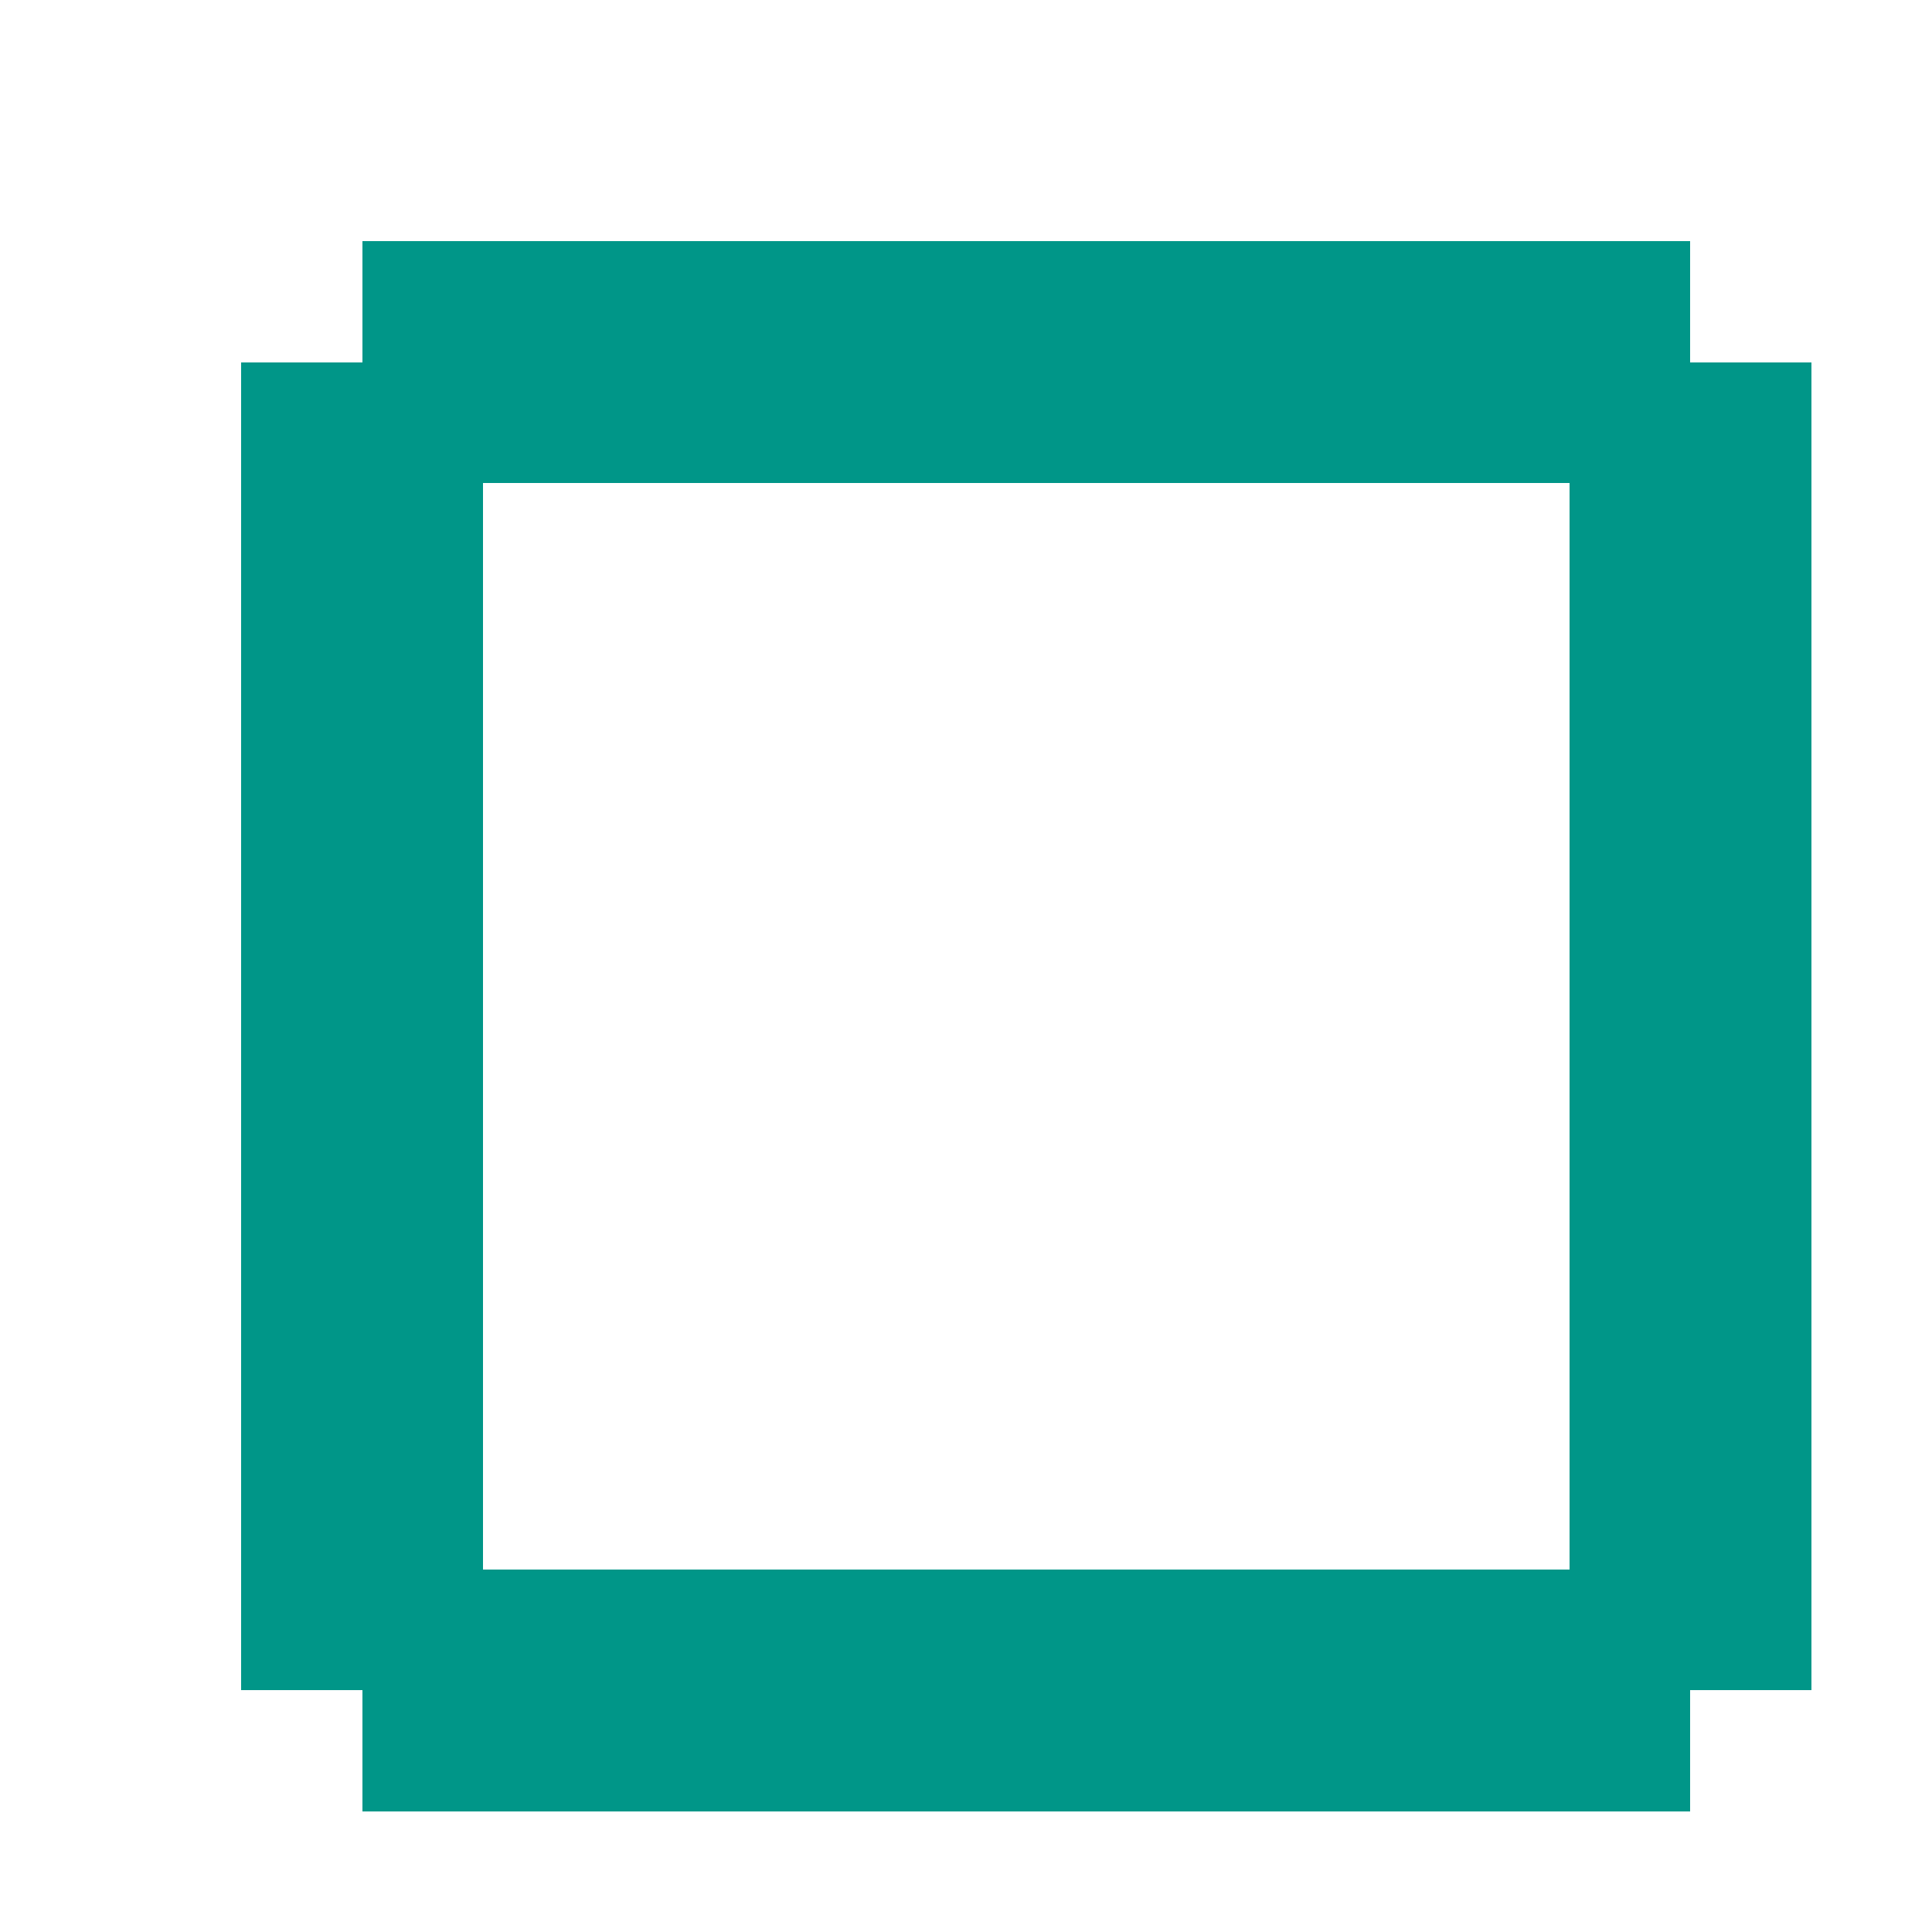
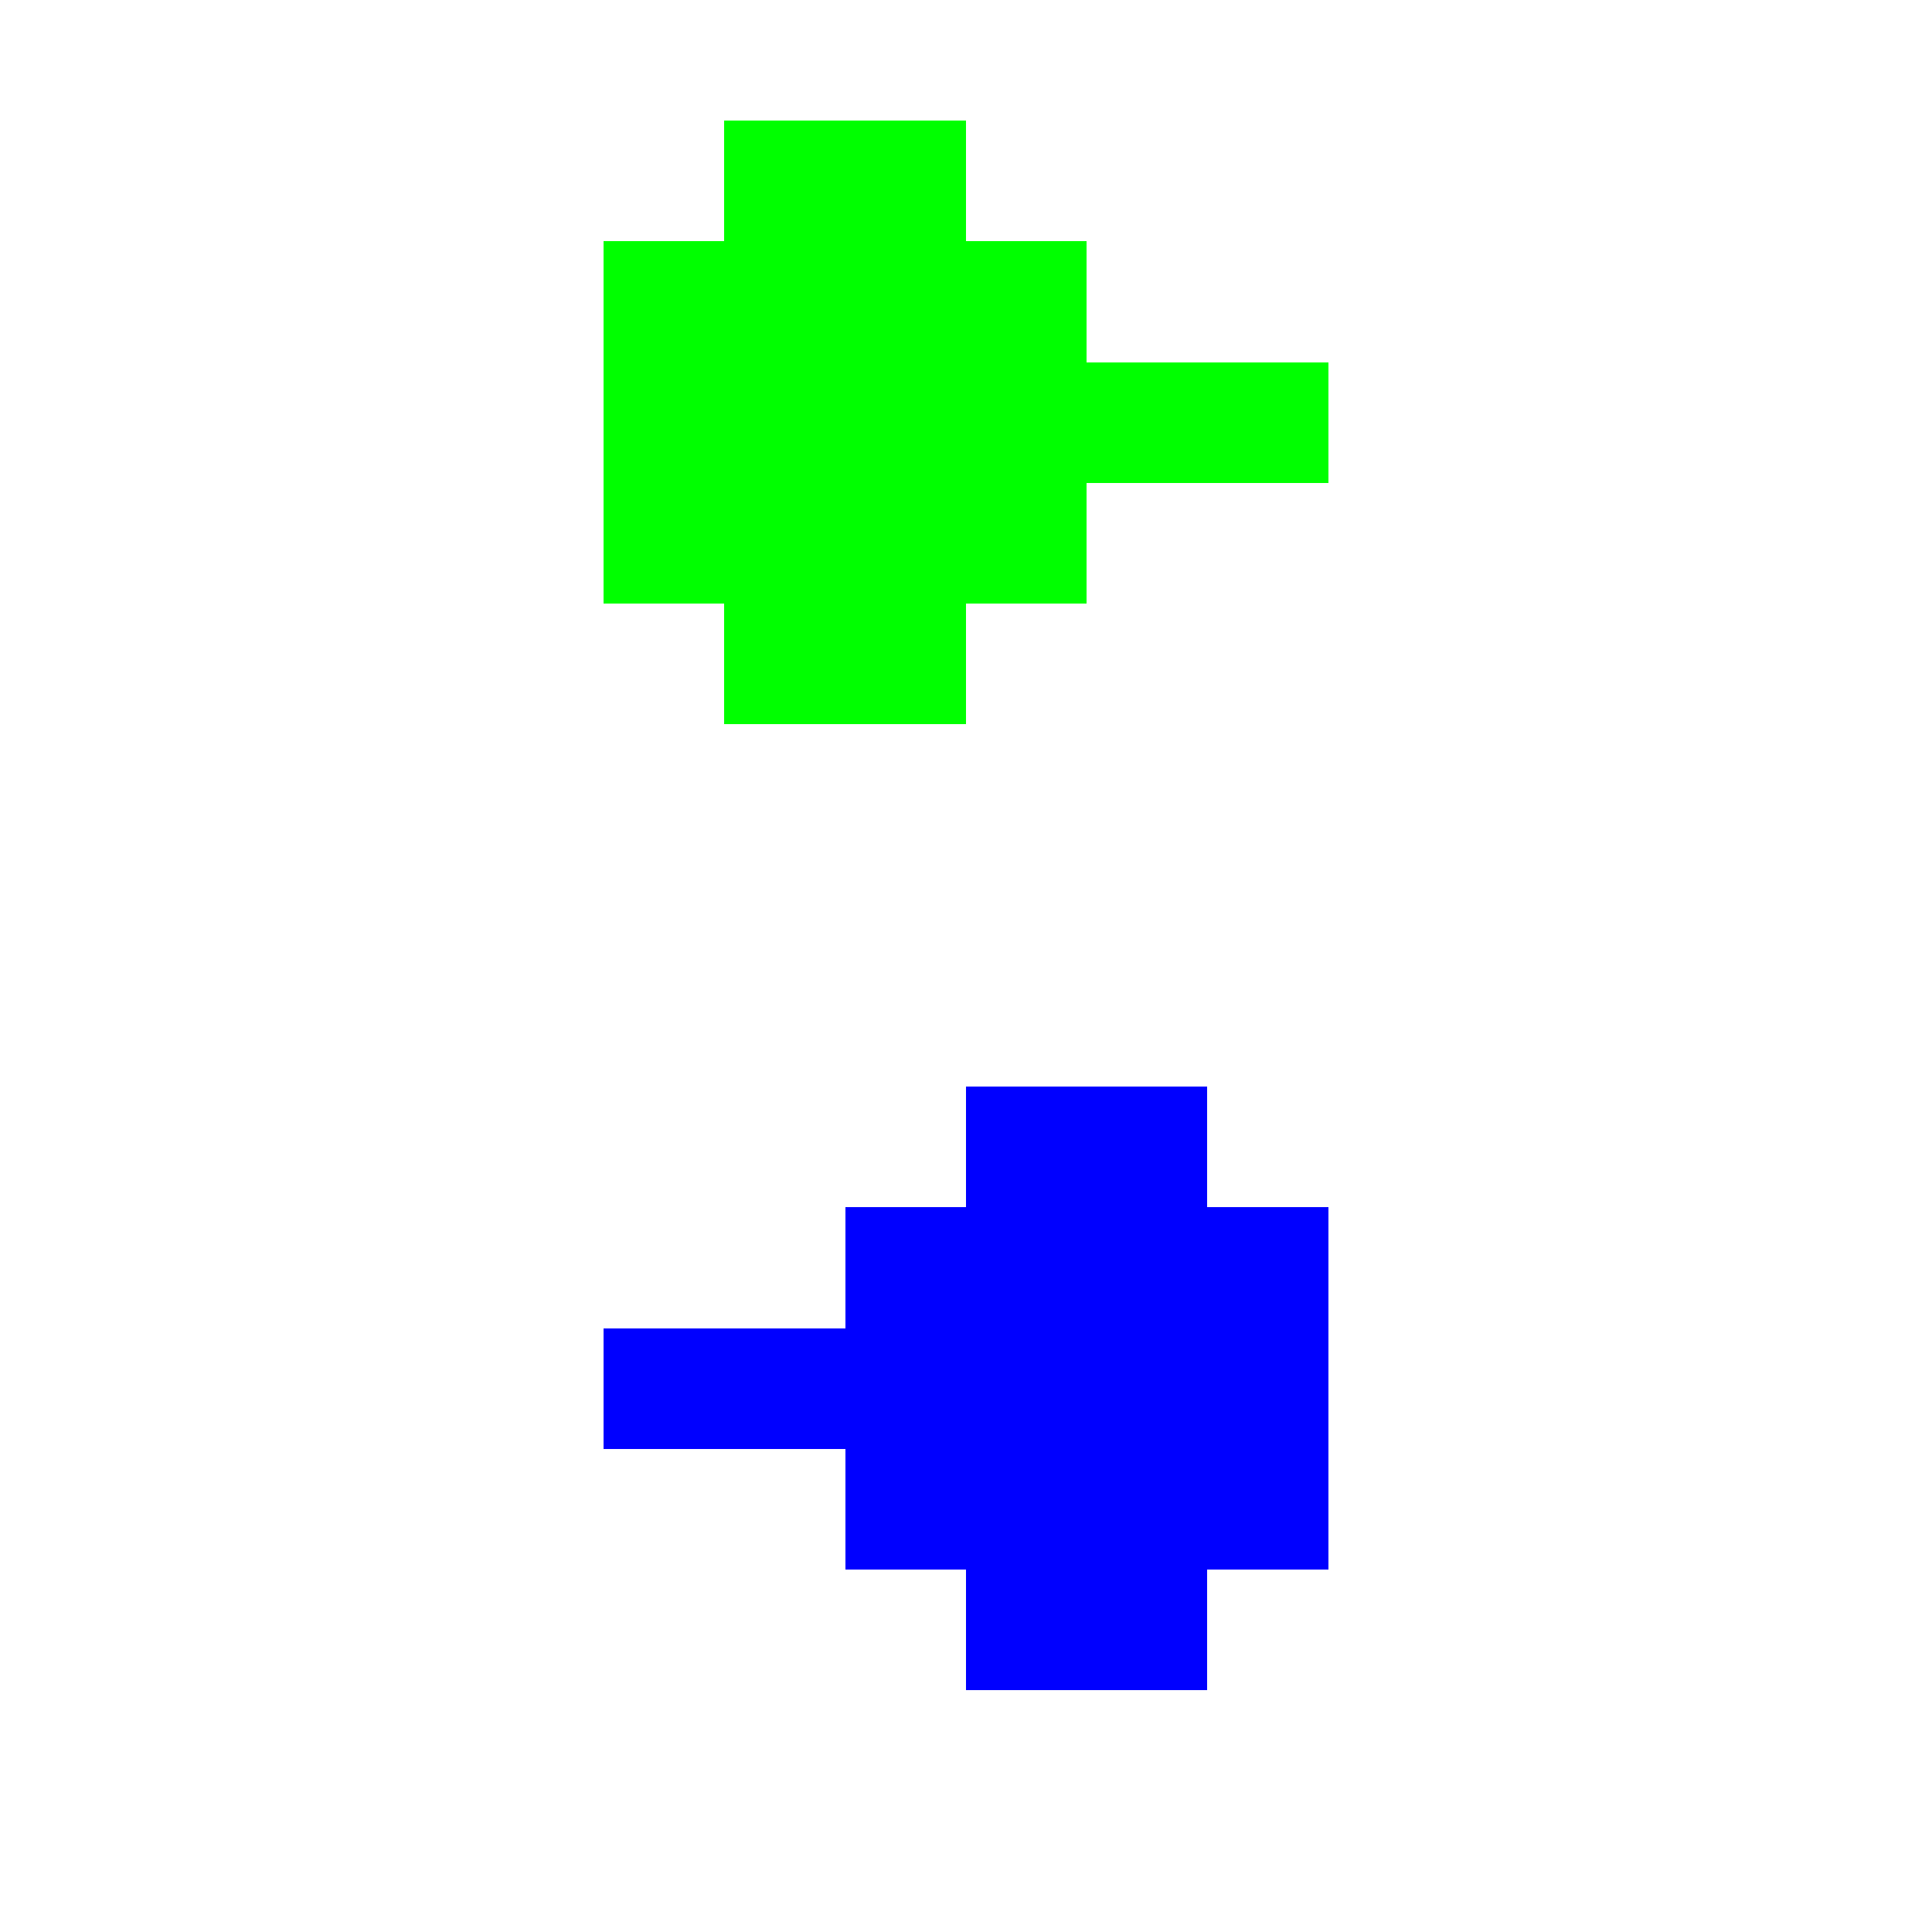
- <svg xmlns="http://www.w3.org/2000/svg" viewBox="0 0 16 16" shape-rendering="crispEdges">
-   <rect x="3" y="2" width="1" height="1" fill="#009688" />
-   <rect x="4" y="2" width="1" height="1" fill="#009688" />
-   <rect x="5" y="2" width="1" height="1" fill="#009688" />
-   <rect x="6" y="2" width="1" height="1" fill="#009688" />
-   <rect x="7" y="2" width="1" height="1" fill="#009688" />
-   <rect x="8" y="2" width="1" height="1" fill="#009688" />
-   <rect x="9" y="2" width="1" height="1" fill="#009688" />
-   <rect x="10" y="2" width="1" height="1" fill="#009688" />
-   <rect x="11" y="2" width="1" height="1" fill="#009688" />
-   <rect x="12" y="2" width="1" height="1" fill="#009688" />
-   <rect x="13" y="2" width="1" height="1" fill="#009688" />
-   <rect x="2" y="3" width="1" height="1" fill="#009688" />
-   <rect x="3" y="3" width="1" height="1" fill="#009688" />
-   <rect x="4" y="3" width="1" height="1" fill="#009688" />
-   <rect x="5" y="3" width="1" height="1" fill="#009688" />
-   <rect x="6" y="3" width="1" height="1" fill="#009688" />
-   <rect x="7" y="3" width="1" height="1" fill="#009688" />
-   <rect x="8" y="3" width="1" height="1" fill="#009688" />
-   <rect x="9" y="3" width="1" height="1" fill="#009688" />
-   <rect x="10" y="3" width="1" height="1" fill="#009688" />
-   <rect x="11" y="3" width="1" height="1" fill="#009688" />
-   <rect x="12" y="3" width="1" height="1" fill="#009688" />
-   <rect x="13" y="3" width="1" height="1" fill="#009688" />
-   <rect x="14" y="3" width="1" height="1" fill="#009688" />
-   <rect x="2" y="4" width="1" height="1" fill="#009688" />
-   <rect x="3" y="4" width="1" height="1" fill="#009688" />
-   <rect x="13" y="4" width="1" height="1" fill="#009688" />
-   <rect x="14" y="4" width="1" height="1" fill="#009688" />
-   <rect x="2" y="5" width="1" height="1" fill="#009688" />
-   <rect x="3" y="5" width="1" height="1" fill="#009688" />
-   <rect x="13" y="5" width="1" height="1" fill="#009688" />
-   <rect x="14" y="5" width="1" height="1" fill="#009688" />
-   <rect x="2" y="6" width="1" height="1" fill="#009688" />
-   <rect x="3" y="6" width="1" height="1" fill="#009688" />
-   <rect x="13" y="6" width="1" height="1" fill="#009688" />
-   <rect x="14" y="6" width="1" height="1" fill="#009688" />
-   <rect x="2" y="7" width="1" height="1" fill="#009688" />
-   <rect x="3" y="7" width="1" height="1" fill="#009688" />
-   <rect x="13" y="7" width="1" height="1" fill="#009688" />
-   <rect x="14" y="7" width="1" height="1" fill="#009688" />
-   <rect x="2" y="8" width="1" height="1" fill="#009688" />
-   <rect x="3" y="8" width="1" height="1" fill="#009688" />
-   <rect x="13" y="8" width="1" height="1" fill="#009688" />
-   <rect x="14" y="8" width="1" height="1" fill="#009688" />
-   <rect x="2" y="9" width="1" height="1" fill="#009688" />
-   <rect x="3" y="9" width="1" height="1" fill="#009688" />
-   <rect x="13" y="9" width="1" height="1" fill="#009688" />
-   <rect x="14" y="9" width="1" height="1" fill="#009688" />
-   <rect x="2" y="10" width="1" height="1" fill="#009688" />
-   <rect x="3" y="10" width="1" height="1" fill="#009688" />
-   <rect x="13" y="10" width="1" height="1" fill="#009688" />
-   <rect x="14" y="10" width="1" height="1" fill="#009688" />
-   <rect x="2" y="11" width="1" height="1" fill="#009688" />
-   <rect x="3" y="11" width="1" height="1" fill="#009688" />
-   <rect x="13" y="11" width="1" height="1" fill="#009688" />
-   <rect x="14" y="11" width="1" height="1" fill="#009688" />
-   <rect x="2" y="12" width="1" height="1" fill="#009688" />
-   <rect x="3" y="12" width="1" height="1" fill="#009688" />
-   <rect x="13" y="12" width="1" height="1" fill="#009688" />
-   <rect x="14" y="12" width="1" height="1" fill="#009688" />
-   <rect x="2" y="13" width="1" height="1" fill="#009688" />
-   <rect x="3" y="13" width="1" height="1" fill="#009688" />
-   <rect x="4" y="13" width="1" height="1" fill="#009688" />
-   <rect x="5" y="13" width="1" height="1" fill="#009688" />
-   <rect x="6" y="13" width="1" height="1" fill="#009688" />
-   <rect x="7" y="13" width="1" height="1" fill="#009688" />
-   <rect x="8" y="13" width="1" height="1" fill="#009688" />
-   <rect x="9" y="13" width="1" height="1" fill="#009688" />
-   <rect x="10" y="13" width="1" height="1" fill="#009688" />
-   <rect x="11" y="13" width="1" height="1" fill="#009688" />
-   <rect x="12" y="13" width="1" height="1" fill="#009688" />
-   <rect x="13" y="13" width="1" height="1" fill="#009688" />
-   <rect x="14" y="13" width="1" height="1" fill="#009688" />
-   <rect x="3" y="14" width="1" height="1" fill="#009688" />
-   <rect x="4" y="14" width="1" height="1" fill="#009688" />
-   <rect x="5" y="14" width="1" height="1" fill="#009688" />
-   <rect x="6" y="14" width="1" height="1" fill="#009688" />
-   <rect x="7" y="14" width="1" height="1" fill="#009688" />
-   <rect x="8" y="14" width="1" height="1" fill="#009688" />
-   <rect x="9" y="14" width="1" height="1" fill="#009688" />
-   <rect x="10" y="14" width="1" height="1" fill="#009688" />
-   <rect x="11" y="14" width="1" height="1" fill="#009688" />
-   <rect x="12" y="14" width="1" height="1" fill="#009688" />
-   <rect x="13" y="14" width="1" height="1" fill="#009688" />
+ <svg xmlns="http://www.w3.org/2000/svg" viewBox="0 0 16 16" width="16" height="16" shape-rendering="crispEdges">
+   <rect x="6" y="1" width="1" height="1" fill="#00ff00" />
+   <rect x="7" y="1" width="1" height="1" fill="#00ff00" />
+   <rect x="5" y="2" width="1" height="1" fill="#00ff00" />
+   <rect x="6" y="2" width="1" height="1" fill="#00ff00" />
+   <rect x="7" y="2" width="1" height="1" fill="#00ff00" />
+   <rect x="8" y="2" width="1" height="1" fill="#00ff00" />
+   <rect x="5" y="3" width="1" height="1" fill="#00ff00" />
+   <rect x="6" y="3" width="1" height="1" fill="#00ff00" />
+   <rect x="7" y="3" width="1" height="1" fill="#00ff00" />
+   <rect x="8" y="3" width="1" height="1" fill="#00ff00" />
+   <rect x="9" y="3" width="1" height="1" fill="#00ff00" />
+   <rect x="10" y="3" width="1" height="1" fill="#00ff00" />
+   <rect x="5" y="4" width="1" height="1" fill="#00ff00" />
+   <rect x="6" y="4" width="1" height="1" fill="#00ff00" />
+   <rect x="7" y="4" width="1" height="1" fill="#00ff00" />
+   <rect x="8" y="4" width="1" height="1" fill="#00ff00" />
+   <rect x="6" y="5" width="1" height="1" fill="#00ff00" />
+   <rect x="7" y="5" width="1" height="1" fill="#00ff00" />
+   <rect x="9" y="9" width="1" height="1" fill="#0000ff" />
+   <rect x="8" y="9" width="1" height="1" fill="#0000ff" />
+   <rect x="10" y="10" width="1" height="1" fill="#0000ff" />
+   <rect x="9" y="10" width="1" height="1" fill="#0000ff" />
+   <rect x="8" y="10" width="1" height="1" fill="#0000ff" />
+   <rect x="7" y="10" width="1" height="1" fill="#0000ff" />
+   <rect x="10" y="11" width="1" height="1" fill="#0000ff" />
+   <rect x="9" y="11" width="1" height="1" fill="#0000ff" />
+   <rect x="8" y="11" width="1" height="1" fill="#0000ff" />
+   <rect x="7" y="11" width="1" height="1" fill="#0000ff" />
+   <rect x="6" y="11" width="1" height="1" fill="#0000ff" />
+   <rect x="5" y="11" width="1" height="1" fill="#0000ff" />
+   <rect x="10" y="12" width="1" height="1" fill="#0000ff" />
+   <rect x="9" y="12" width="1" height="1" fill="#0000ff" />
+   <rect x="8" y="12" width="1" height="1" fill="#0000ff" />
+   <rect x="7" y="12" width="1" height="1" fill="#0000ff" />
+   <rect x="9" y="13" width="1" height="1" fill="#0000ff" />
+   <rect x="8" y="13" width="1" height="1" fill="#0000ff" />
</svg>
